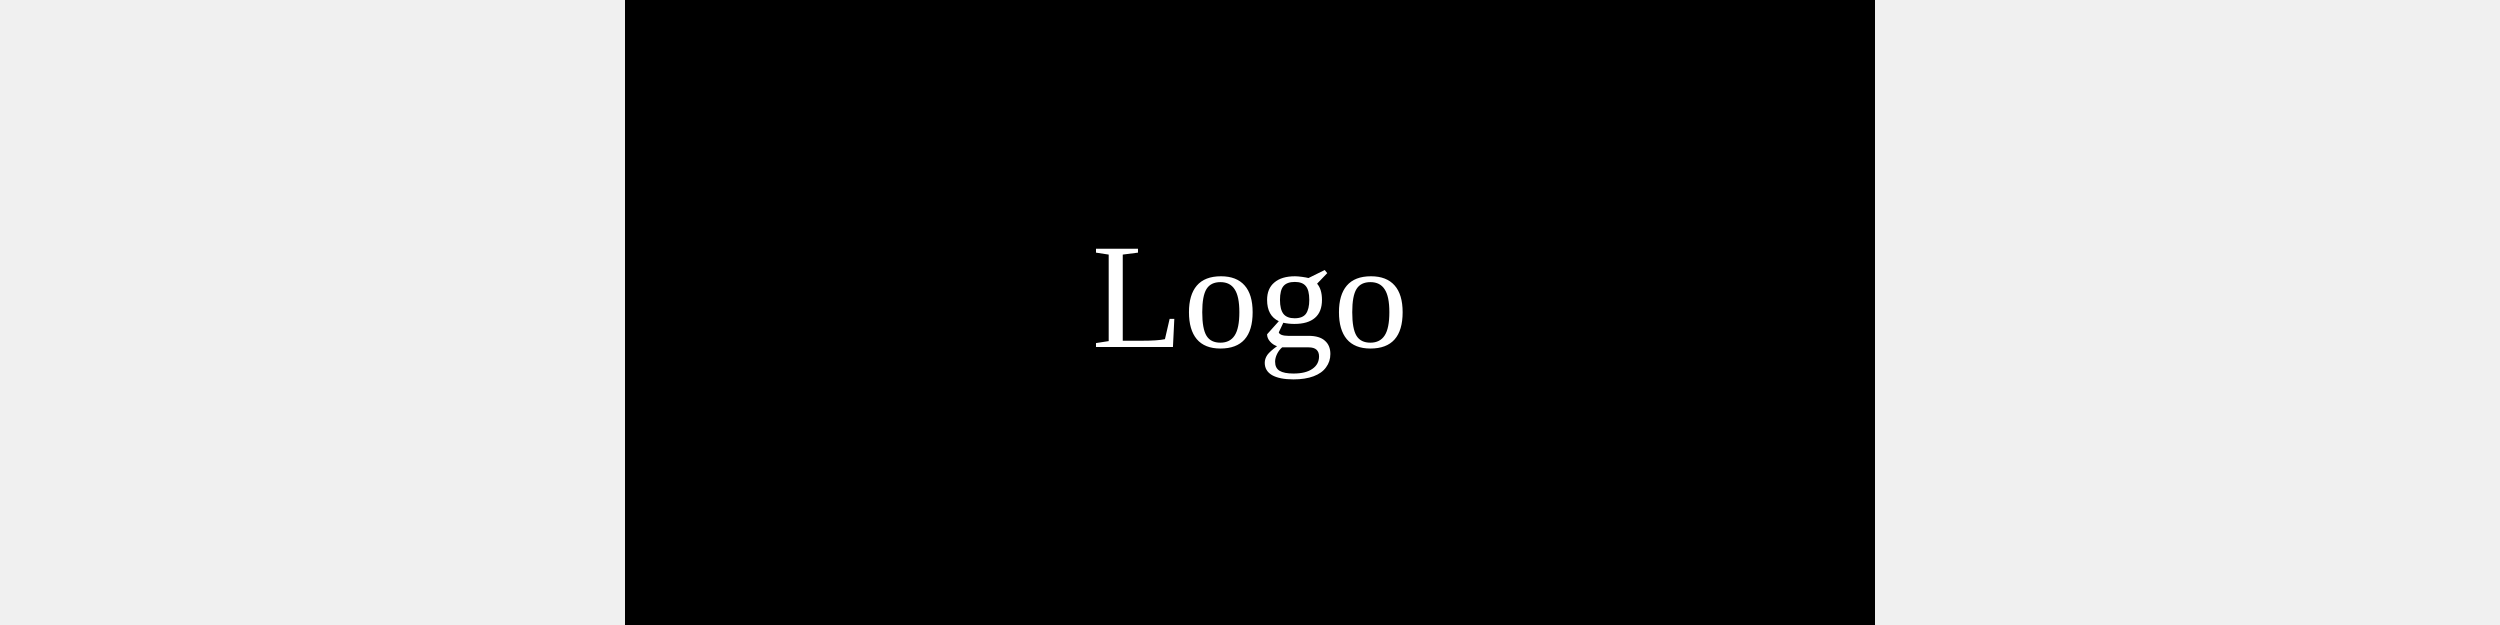
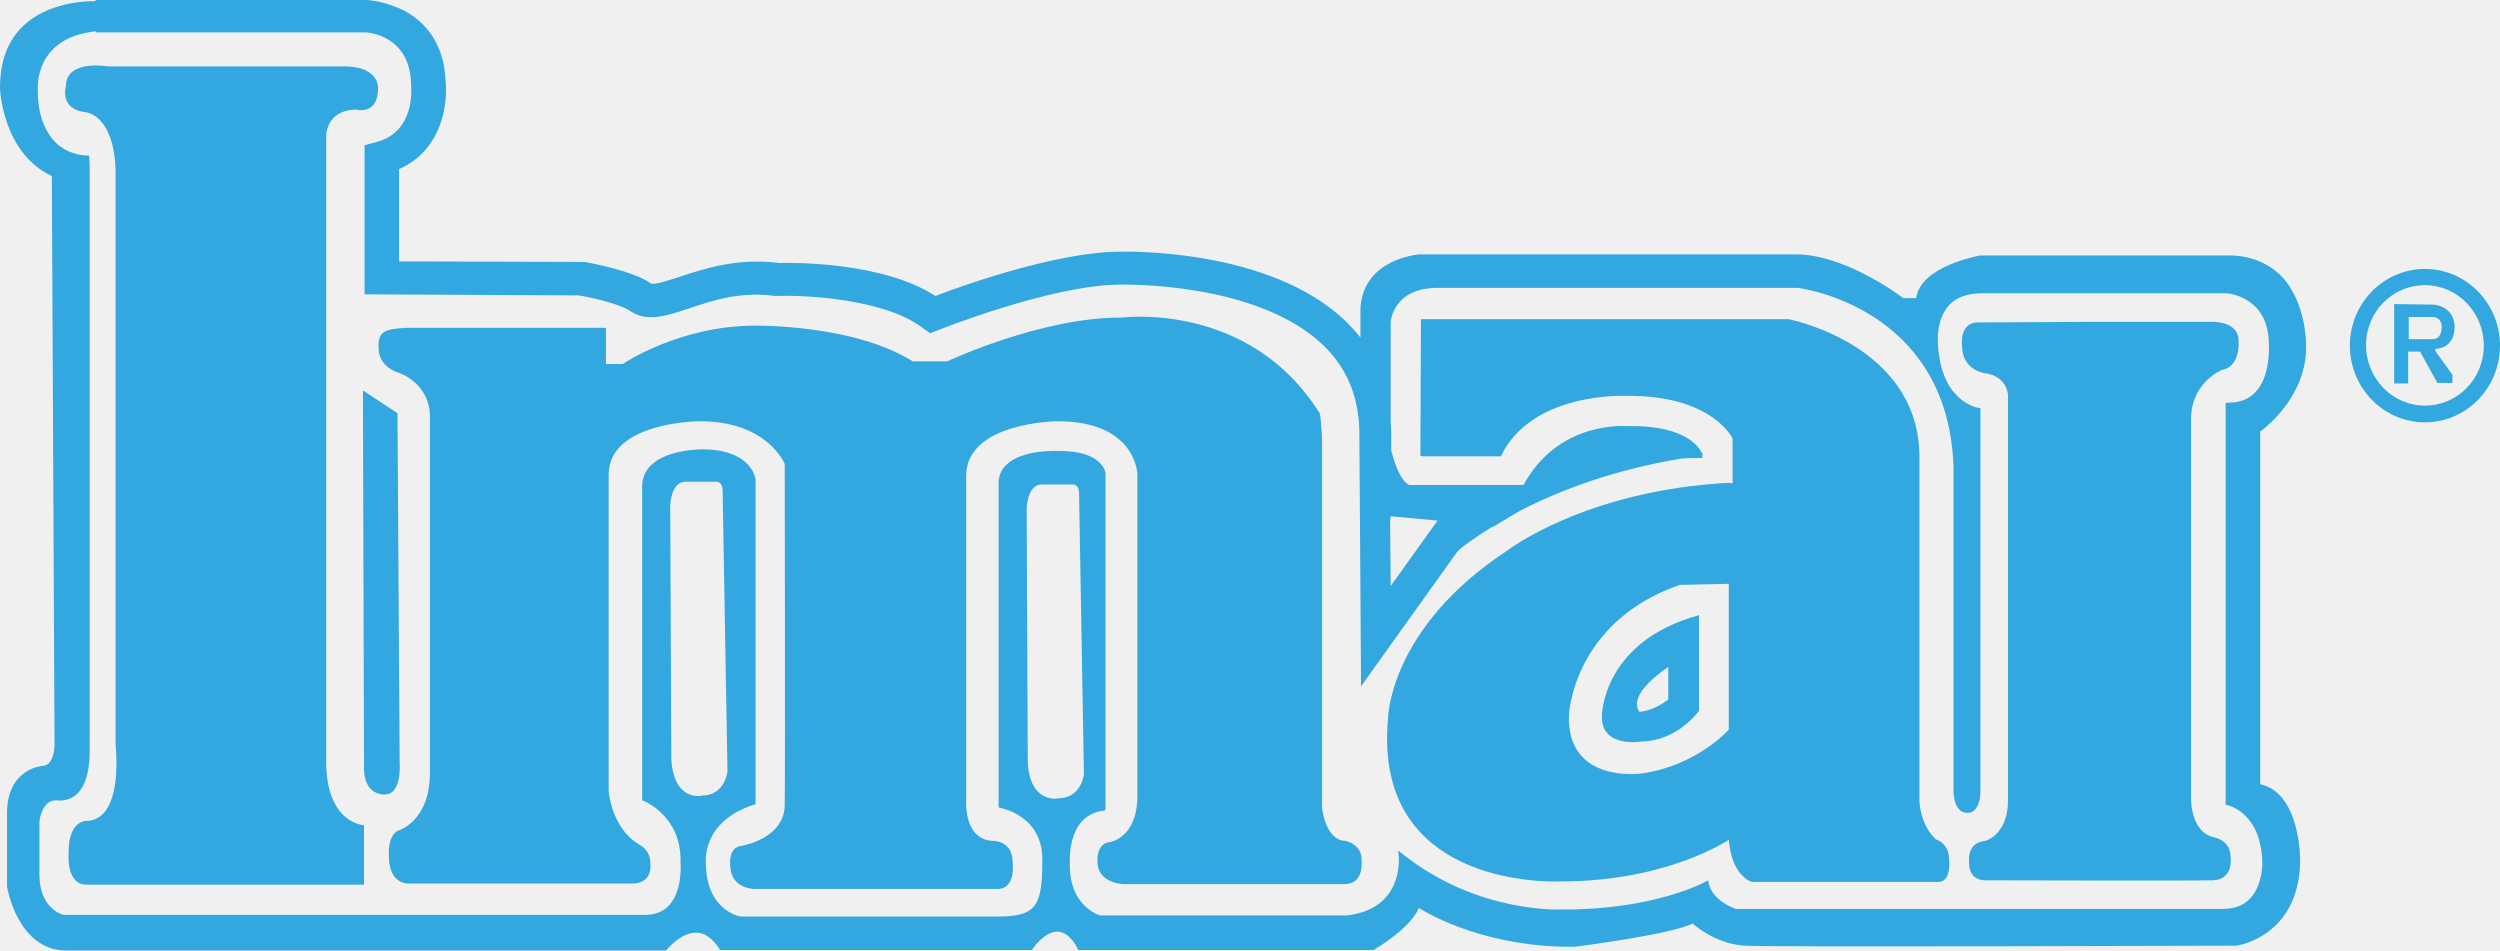
- <svg xmlns="http://www.w3.org/2000/svg" width="20" height="5" viewBox="0 0 100 50">
-   <rect width="100" height="50" fill="#000000" />
-   <text x="50" y="25" fill="#ffffff" text-anchor="middle" dominant-baseline="middle">Logo</text>
+ <svg xmlns="http://www.w3.org/2000/svg" id="Capa_1" x="0px" y="0px" viewBox="0 0 462.9 176" style="enable-background:new 0 0 462.9 176;" xml:space="preserve">
+   <style type="text/css">
+ 	.st0{fill:#33A8E0;}
+ </style>
+   <g>
+     <path class="st0" d="M12.2,16c0,0-1.3,4.3,3.8,4.8c0,0,5.1,0.5,5.4,10.8V138c0,0,1.6,13.4-5.1,14c0,0-3.7-0.5-3.6,6.1   c0,0-0.5,6,3.6,5.7h48.4h2.7v-11c0,0-7-0.3-7-11.8c0-11.6,0-115.9,0-115.9s0-4.8,5.6-4.8c0,0,4,1.1,4-4c0,0,0.3-4.3-7-4H20   C20,12.3,12.2,10.9,12.2,16z" />
+     <path class="st0" d="M73.5,68.9c6.2,2.2,6.1,7.8,6.1,7.8v66.4c0,9.1-5.9,10.7-5.9,10.7c-2,1-1.7,4.6-1.7,4.6c0,5.6,3.8,5.2,3.8,5.2   s36.7,0,41.2,0c4.2,0,3.4-4,3.4-4c0-2.2-2-3.2-2-3.2c-5.2-3-5.7-9.9-5.7-9.9s0-48.7,0-58.6c0-9.8,16.7-9.9,16.7-9.9   c12.7-0.1,15.9,7.9,15.9,7.9s0.1,57,0,63.2s-7.9,7.5-7.9,7.5c-2.6,0.2-2.2,3.5-2.2,3.5c0,4.6,4.6,4.5,4.6,4.5h44.9   c3.5,0,2.8-5,2.8-5c0-3.9-3.5-3.9-3.5-3.9c-5.7-0.1-5.1-7.6-5.1-7.6v-60c0-9.9,16.7-10.1,16.7-10.1c14.8-0.1,15,9.8,15,9.8v59.3   c0.1,8-5,8.8-5,8.8c-2.7,0.2-2.4,3.6-2.4,3.6c0,4.1,4.8,4.2,4.8,4.2h41.1c3.6-0.1,3-4.5,3-4.5c0.1-2.8-2.9-3.5-2.9-3.5   c-3.8,0-4.4-6.1-4.4-6.1V83.1c0-4.3-0.4-6.5-0.4-6.5c-13-20.9-36.6-17.8-36.6-17.8c-15-0.1-32.4,8.1-32.4,8.1H169   c-11-6.9-29.2-6.6-29.2-6.6c-14.1,0-24.5,7.1-24.5,7.1h-3.1v-6.7H111h-3.9H75.3c-4.2,0.2-5.4,0.7-5.2,3.9   C70.2,67.9,73.5,68.9,73.5,68.9z" />
+     <path class="st0" d="M289.1,163.2c19.7,0,31-7.7,31-7.7c0.6,6.9,4.3,7.8,4.3,7.8H359c2.4-0.1,1.9-4.3,1.9-4.3   c-0.1-3-2.5-3.6-2.5-3.6c-2.9-2.8-3-7-3-7V84c-0.5-20.3-24.2-24.9-24.2-24.9h-68.1L263,84.4l0.5,0.1h14.4   c5.7-12,23.1-11.2,23.1-11.2c16.1-0.2,19.8,7.9,19.8,7.9v8.3l-0.7-0.1C293.4,90.8,279,102,279,102c-21.9,14.4-22,31.1-22,31.1   C254.1,165.2,289.1,163.2,289.1,163.2z M311,108.3l9.1-0.2v27c0,0-5.8,6.6-16,8.1c0,0-14,2.1-13.6-10.8   C290.5,132.4,291.2,115.2,311,108.3z" />
+     <path class="st0" d="M303.9,137.3c6.8-0.1,10.7-5.7,10.7-5.7v-17.7c-18,4.9-18,18.7-18,18.7C296.5,138.6,303.9,137.3,303.9,137.3z    M308.9,123.5v6c0,0-2.3,2-5.3,2.3C303.6,131.8,300.7,129.1,308.9,123.5z" />
+     <path class="st0" d="M367.5,163c0,0,38,0.1,42.2,0c4.1-0.1,3.3-4.6,3.3-4.6c-0.1-2.7-2.8-3.3-2.8-3.3c-4.8-0.9-4.5-7.5-4.5-7.5v-70   c0-6.8,5.7-9.1,5.7-9.1c3.5-0.6,3.1-5.3,3.1-5.3c0.1-3.8-4.9-3.6-4.9-3.6h-23.2l-19.9,0.1c-3.9-0.2-3.2,4.5-3.2,4.5   c0.1,4.4,4.2,4.9,4.2,4.9c4.1,0.5,4.3,4,4.3,4s0,68.7,0,75.1c0,6.4-4.2,7.5-4.2,7.5c-3.5,0.3-3,3.8-3,3.8   C364.4,163.1,367.5,163,367.5,163z" />
+     <path class="st0" d="M449,49.8c-7.7,0-13.9,6.4-13.9,14.2s6.2,14.2,13.9,14.2s13.9-6.4,13.9-14.2S456.7,49.8,449,49.8z M449,75.1   c-6,0-10.9-5-10.9-11.2S443,52.8,449,52.8s10.9,5,10.9,11.2S455,75.1,449,75.1z" />
+     <path class="st0" d="M454.5,60.4c-0.2-3.9-4-4-4-4l-7.2-0.1V71h2.6v-5.9h2.2l3.2,5.8h2.8v-1.5l-3.1-4.3l-0.1-0.5   C454.8,64.4,454.5,60.4,454.5,60.4z M452.1,60.7c-0.1,2.3-1.7,2.1-1.7,2.1H446v-4.1c0,0,2.9,0,4.6,0   C452.3,58.9,452.1,60.7,452.1,60.7z" />
+     <path class="st0" d="M412.2,47.3h-45.5c-0.5,0.1-11.1,2-11.9,7.9h-2.4c-1.3-1-11.2-8.2-20.1-8.1h-69.4c-0.1,0-10.5,0.7-11,10v5.4   c-0.8-1-1.7-2-2.6-2.9c-14.1-13.7-40.8-13-41.8-13c-11.7,0-29.1,6.2-34.3,8.2c-9.7-6.3-26.4-6.2-28.8-6.1c-7.7-1-13.9,1-18.4,2.5   c-2.2,0.7-5,1.7-5.6,1.2c-3.4-2.3-10.7-3.6-12.1-3.9h-0.2l-34.2-0.1V31.3c7.8-3.4,9.1-11.9,8.6-16.4c-0.3-7.3-4.2-11-7.4-12.8   C71.4,0.2,68.2,0,67.9,0H17.7v0.2c-2.5,0-8.9,0.4-13.3,4.5C1.4,7.5,0,11.4,0,16.3c0,0.1,0.4,12,9.6,16.3L10.1,138   c0,0,0,3.6-2.1,3.8c-0.1,0-6.6,0.4-6.7,8.6v13.7c0,0.1,1.9,11.9,11,11.9h111l0.2-0.2c0,0,2.7-3.3,5.6-3.1c1.5,0.1,2.9,1.1,4.1,3   l0.1,0.2h57.5h0.3l0.1-0.2c0,0,2.2-3.3,4.7-3.2c1.3,0.1,2.6,1.1,3.6,3.1l0.1,0.3h54.8l0.1-0.1c0.3-0.2,6.8-4,8.2-7.7   c2.5,1.6,13.1,7.4,29,7.2c0.7-0.1,17.8-2.3,21.7-4.3c1,0.9,4.8,3.8,9.6,4.1c5.4,0.3,87.5,0,91.1,0c0.1,0,11.6-1.6,11.8-15.7   c0-0.5,0-12.6-7.4-14.2V79.9c1.4-1,8.6-6.8,8.5-15.8c0-0.3,0.1-8.2-4.7-13.1C419.7,48.5,416.3,47.2,412.2,47.3z M124.3,140.5   l-0.2-46.9c0,0,0.1-4.5,2.9-4.4h5.7c0,0,1.1,0,1.1,1.6l0.9,52.1c0,0-0.5,4.4-4.7,4.4C129.9,147.4,124.7,148.4,124.3,140.5z    M190.3,141l-0.2-46.9c0,0,0.1-4.5,2.9-4.4h5.7c0,0,1.1,0,1.1,1.6l0.9,52.1c0,0-0.5,4.4-4.7,4.4C195.9,147.9,190.6,148.8,190.3,141   z M257.5,95.6l8.7,0.8l-0.1,0.1l-8.6,12l-0.1-12.1L257.5,95.6z M76.1,15.3v0.2c0.1,0.9,0.8,8.9-6.4,10.8l-2.2,0.6v27.6l39.7,0.2   c3,0.5,7.8,1.7,9.5,2.9c3.1,2.1,6.7,0.9,10.9-0.5s9.4-3.2,15.9-2.3h0.3h0.3c5.1-0.2,19.8,0.6,26.7,5.9l1.4,1l1.6-0.6   c0.2-0.1,21.1-8.4,33.7-8.4c0.3,0,25.3-0.6,37.6,11.3c4.4,4.3,6.6,9.7,6.6,16.4l0.3,44.7l0,0l0,0v2l17.8-24.9   c0.2-0.2,0.4-0.4,0.6-0.6c1-0.8,2.9-2.2,5.8-4c0.1,0,0.2-0.1,0.3-0.1l0.2-0.1c0.1,0,1.9-1.2,4.9-2.9c7-3.6,17-7.5,29.8-9.6   c1.3-0.1,2.5-0.1,3.8-0.1v-0.5h0.1l-0.1-0.3v-0.2c0,0,0,0-0.1,0l-0.1-0.1c-0.1-0.2-2.2-5.1-13.8-4.8c-0.1,0-12.6-1.1-19.1,10.9   h-20.7h-0.1h-0.1c-0.5,0.1-2.2-0.9-3.6-6.4v-3.1c0-0.7,0-1.3-0.1-2V59.7c0-0.3,0.5-6.4,8.7-6.4h66.6c0.3,0,27.7,3.4,28.9,32.8V146   c0,0.1-0.1,2.6,1,3.8c0.4,0.5,0.9,0.7,1.5,0.7c0.1,0,0.8,0.1,1.4-0.5c0.7-0.7,1.1-1.9,1.1-3.5V76v-0.4l-0.4-0.1   c-0.3,0-7.3-1.3-7.5-12.7c0,0-0.2-3.8,2.1-6.3c1.4-1.5,3.5-2.2,6.1-2.2h45.2c0.3,0,7.7,0.6,7.9,9.1c0,0.4,0.8,10.4-6.5,11.1   l-1.5,0.1v74v0.4l0.4,0.1c0.3,0.1,6.3,1.5,6.4,10.9c0,0,0,4.1-2.4,6.5c-1.2,1.2-2.9,1.8-5,1.8h-90.1c-0.5-0.2-4.2-1.5-5-4.7   l-0.1-0.6l-0.6,0.3c-0.1,0.1-9.5,5.1-25.9,5.1c-0.1,0-0.2,0-0.3,0c-0.2,0-15.7,0.9-29.7-10.2l-0.9-0.7l0.1,1.2   c0,0.4,0.8,9.6-9.6,10.8h-45.7c-0.7-0.2-5.6-2.1-5.6-9.1c0-0.4-0.8-9.4,6.2-10.3l0.4-0.1V87.6c0-0.2-0.6-4.1-8.5-4.1   c-0.1,0-0.2,0-0.3,0c-0.3,0-6.5-0.3-9.5,2.5c-1,0.9-1.5,2.1-1.5,3.5V148v1.5l0.4,0.1c0.3,0.1,7.7,1.5,7.7,9.5   c0,8.3-0.9,10.5-7.7,10.6h-48.1c-0.3,0-6.3-1.1-6.5-9.6c0-0.3-1-7.9,8.9-11.1l0.3-0.1V88.8c0-0.2-0.7-5.6-9.9-5.6   c-0.4,0-11,0-11.1,6.8v56.6v1.6l0.3,0.1c0.3,0.1,7,3,6.8,11.2c0,0.1,0.5,5.1-2,8c-1,1.2-2.5,1.8-4.2,1.9h-108c0,0-4.4-0.9-4.5-7.3   V152c0,0,0.5-4,3.2-3.8c0.1,0,1.8,0.3,3.4-0.9c1.7-1.3,2.6-3.9,2.7-7.6v-109l-0.1-1.9H16c0,0-3.3,0-5.8-2.5C8,23.9,7,20.8,7,16.7   C7,16.3,6.3,7,17.7,5.8h0.1V6h49.9C68.4,6,75.8,6.7,76.1,15.3z" />
+     <path class="st0" d="M67.4,142.2c0,5.2,3.8,4.9,3.8,4.9c3.3,0.1,2.8-5.9,2.8-5.9l-0.4-64.7l-6.4-4.2L67.4,142.2z" />
+   </g>
</svg>
